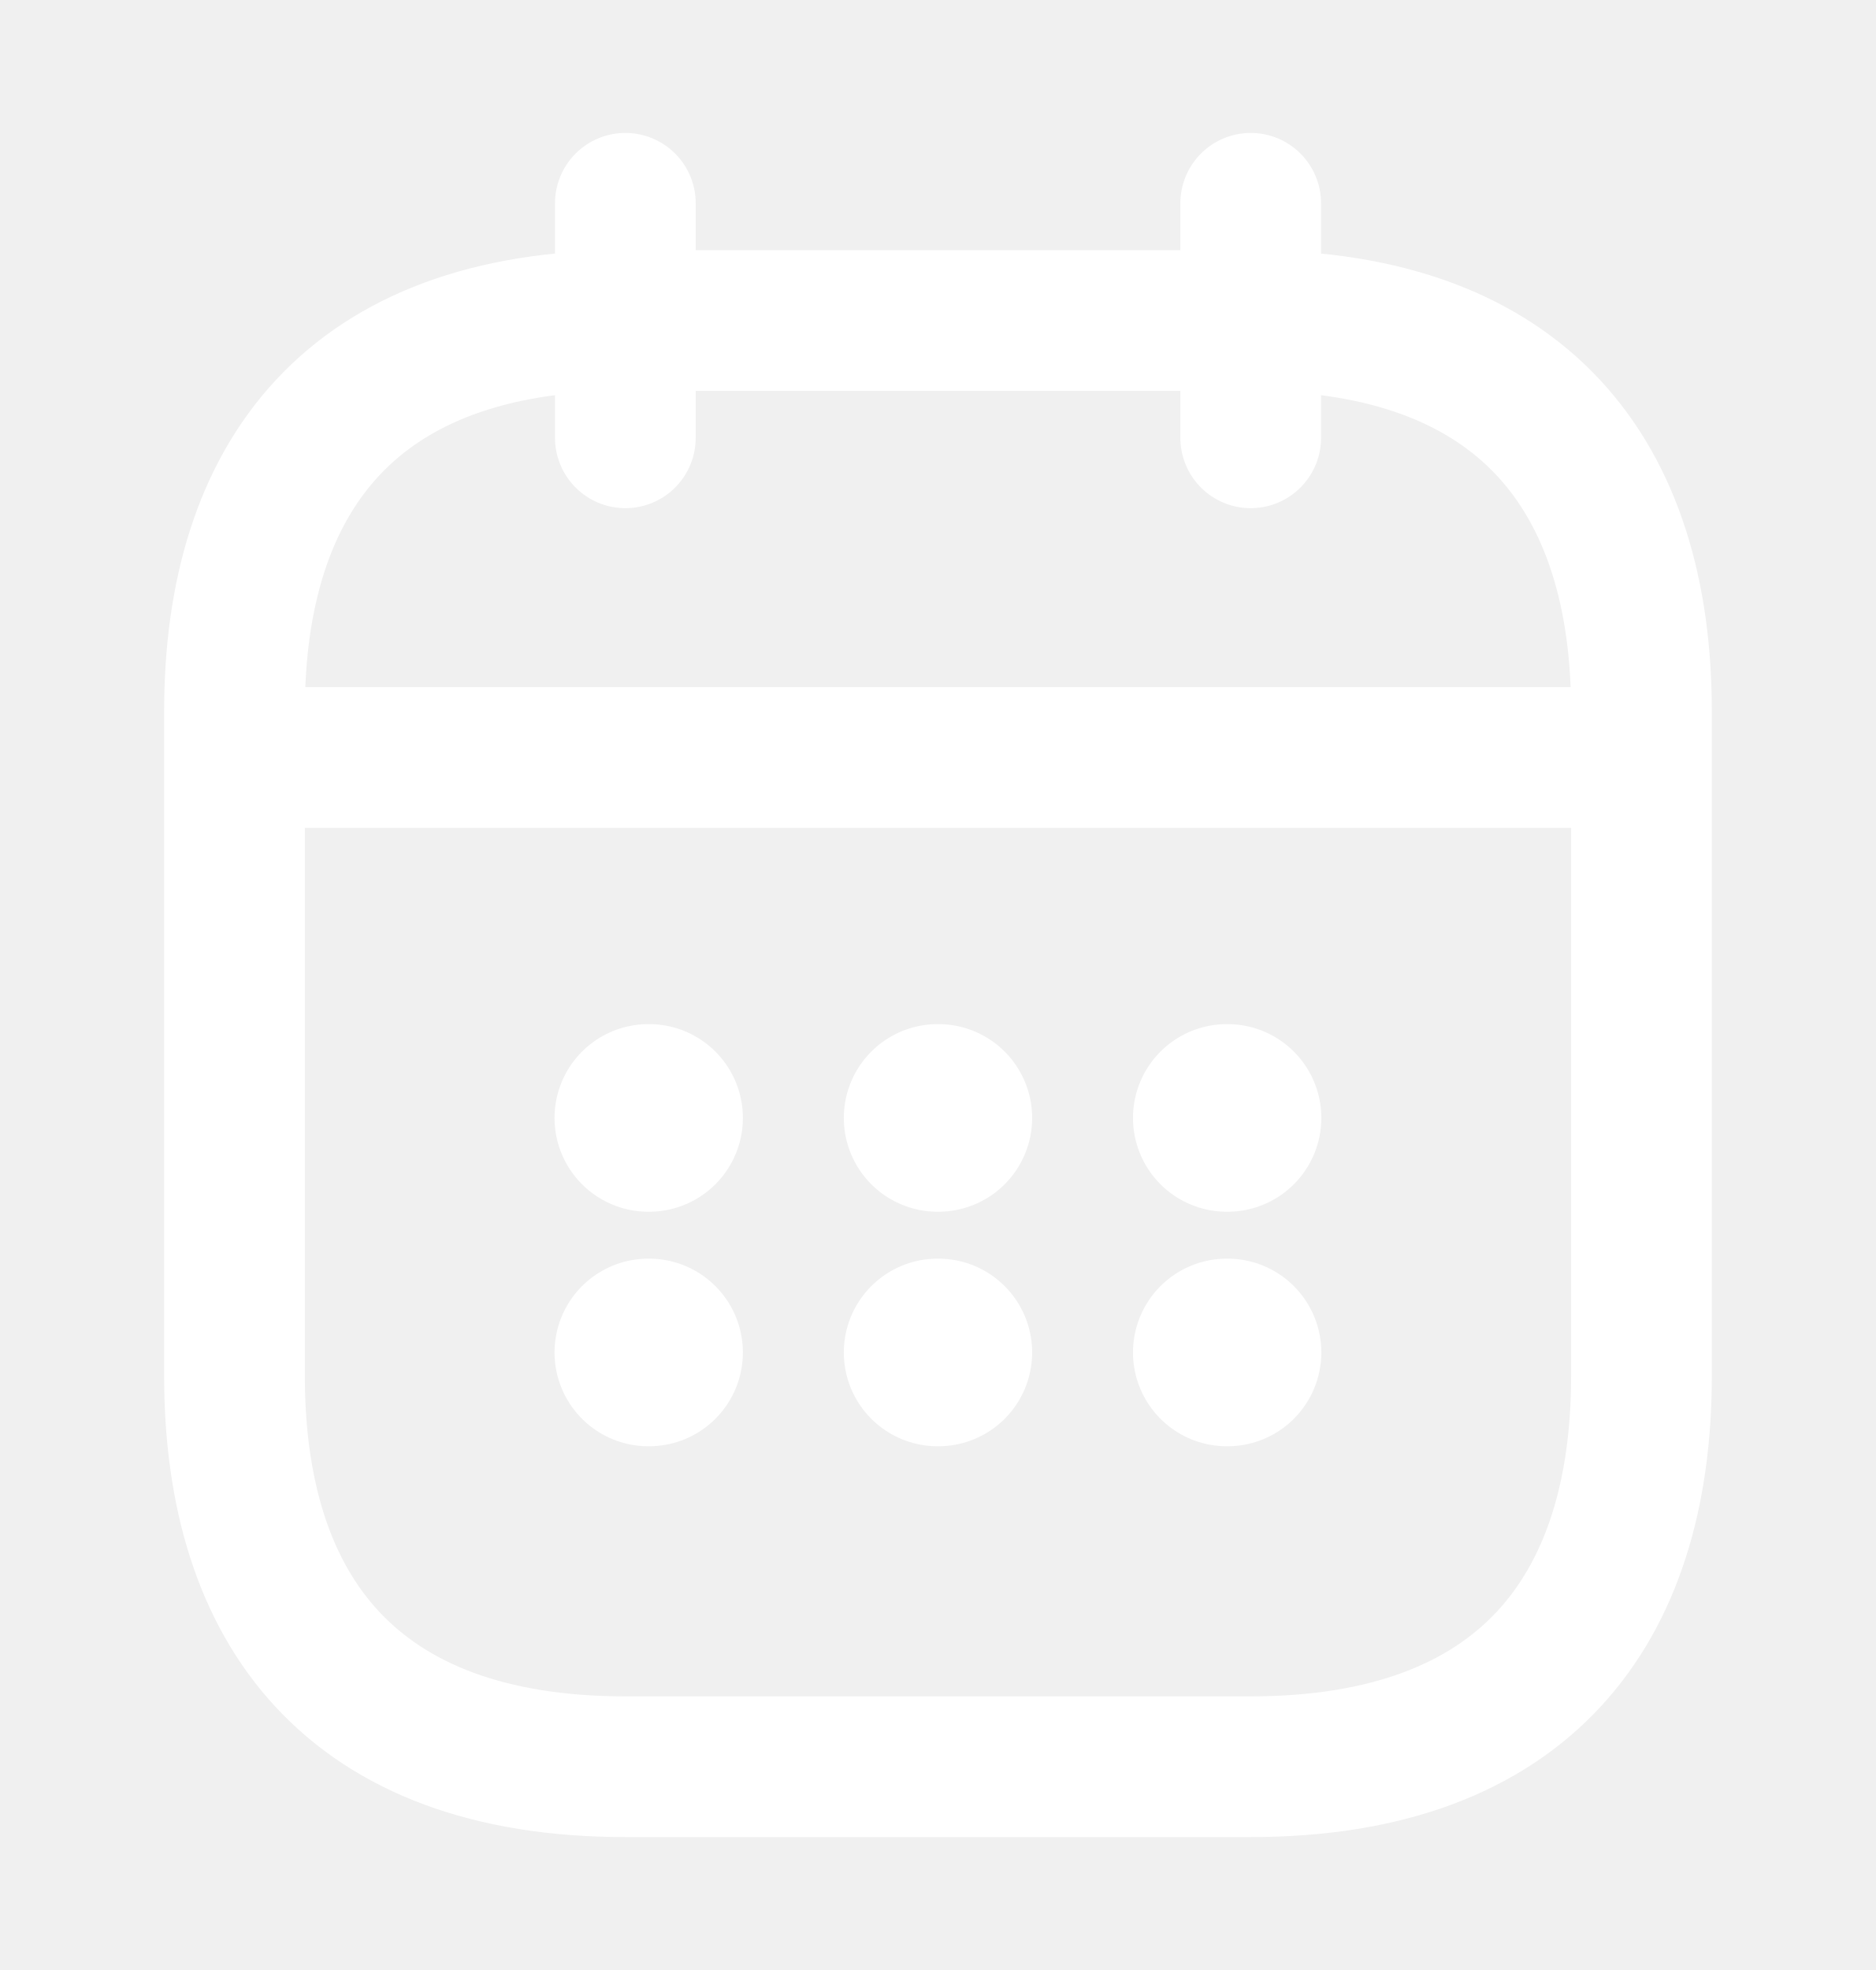
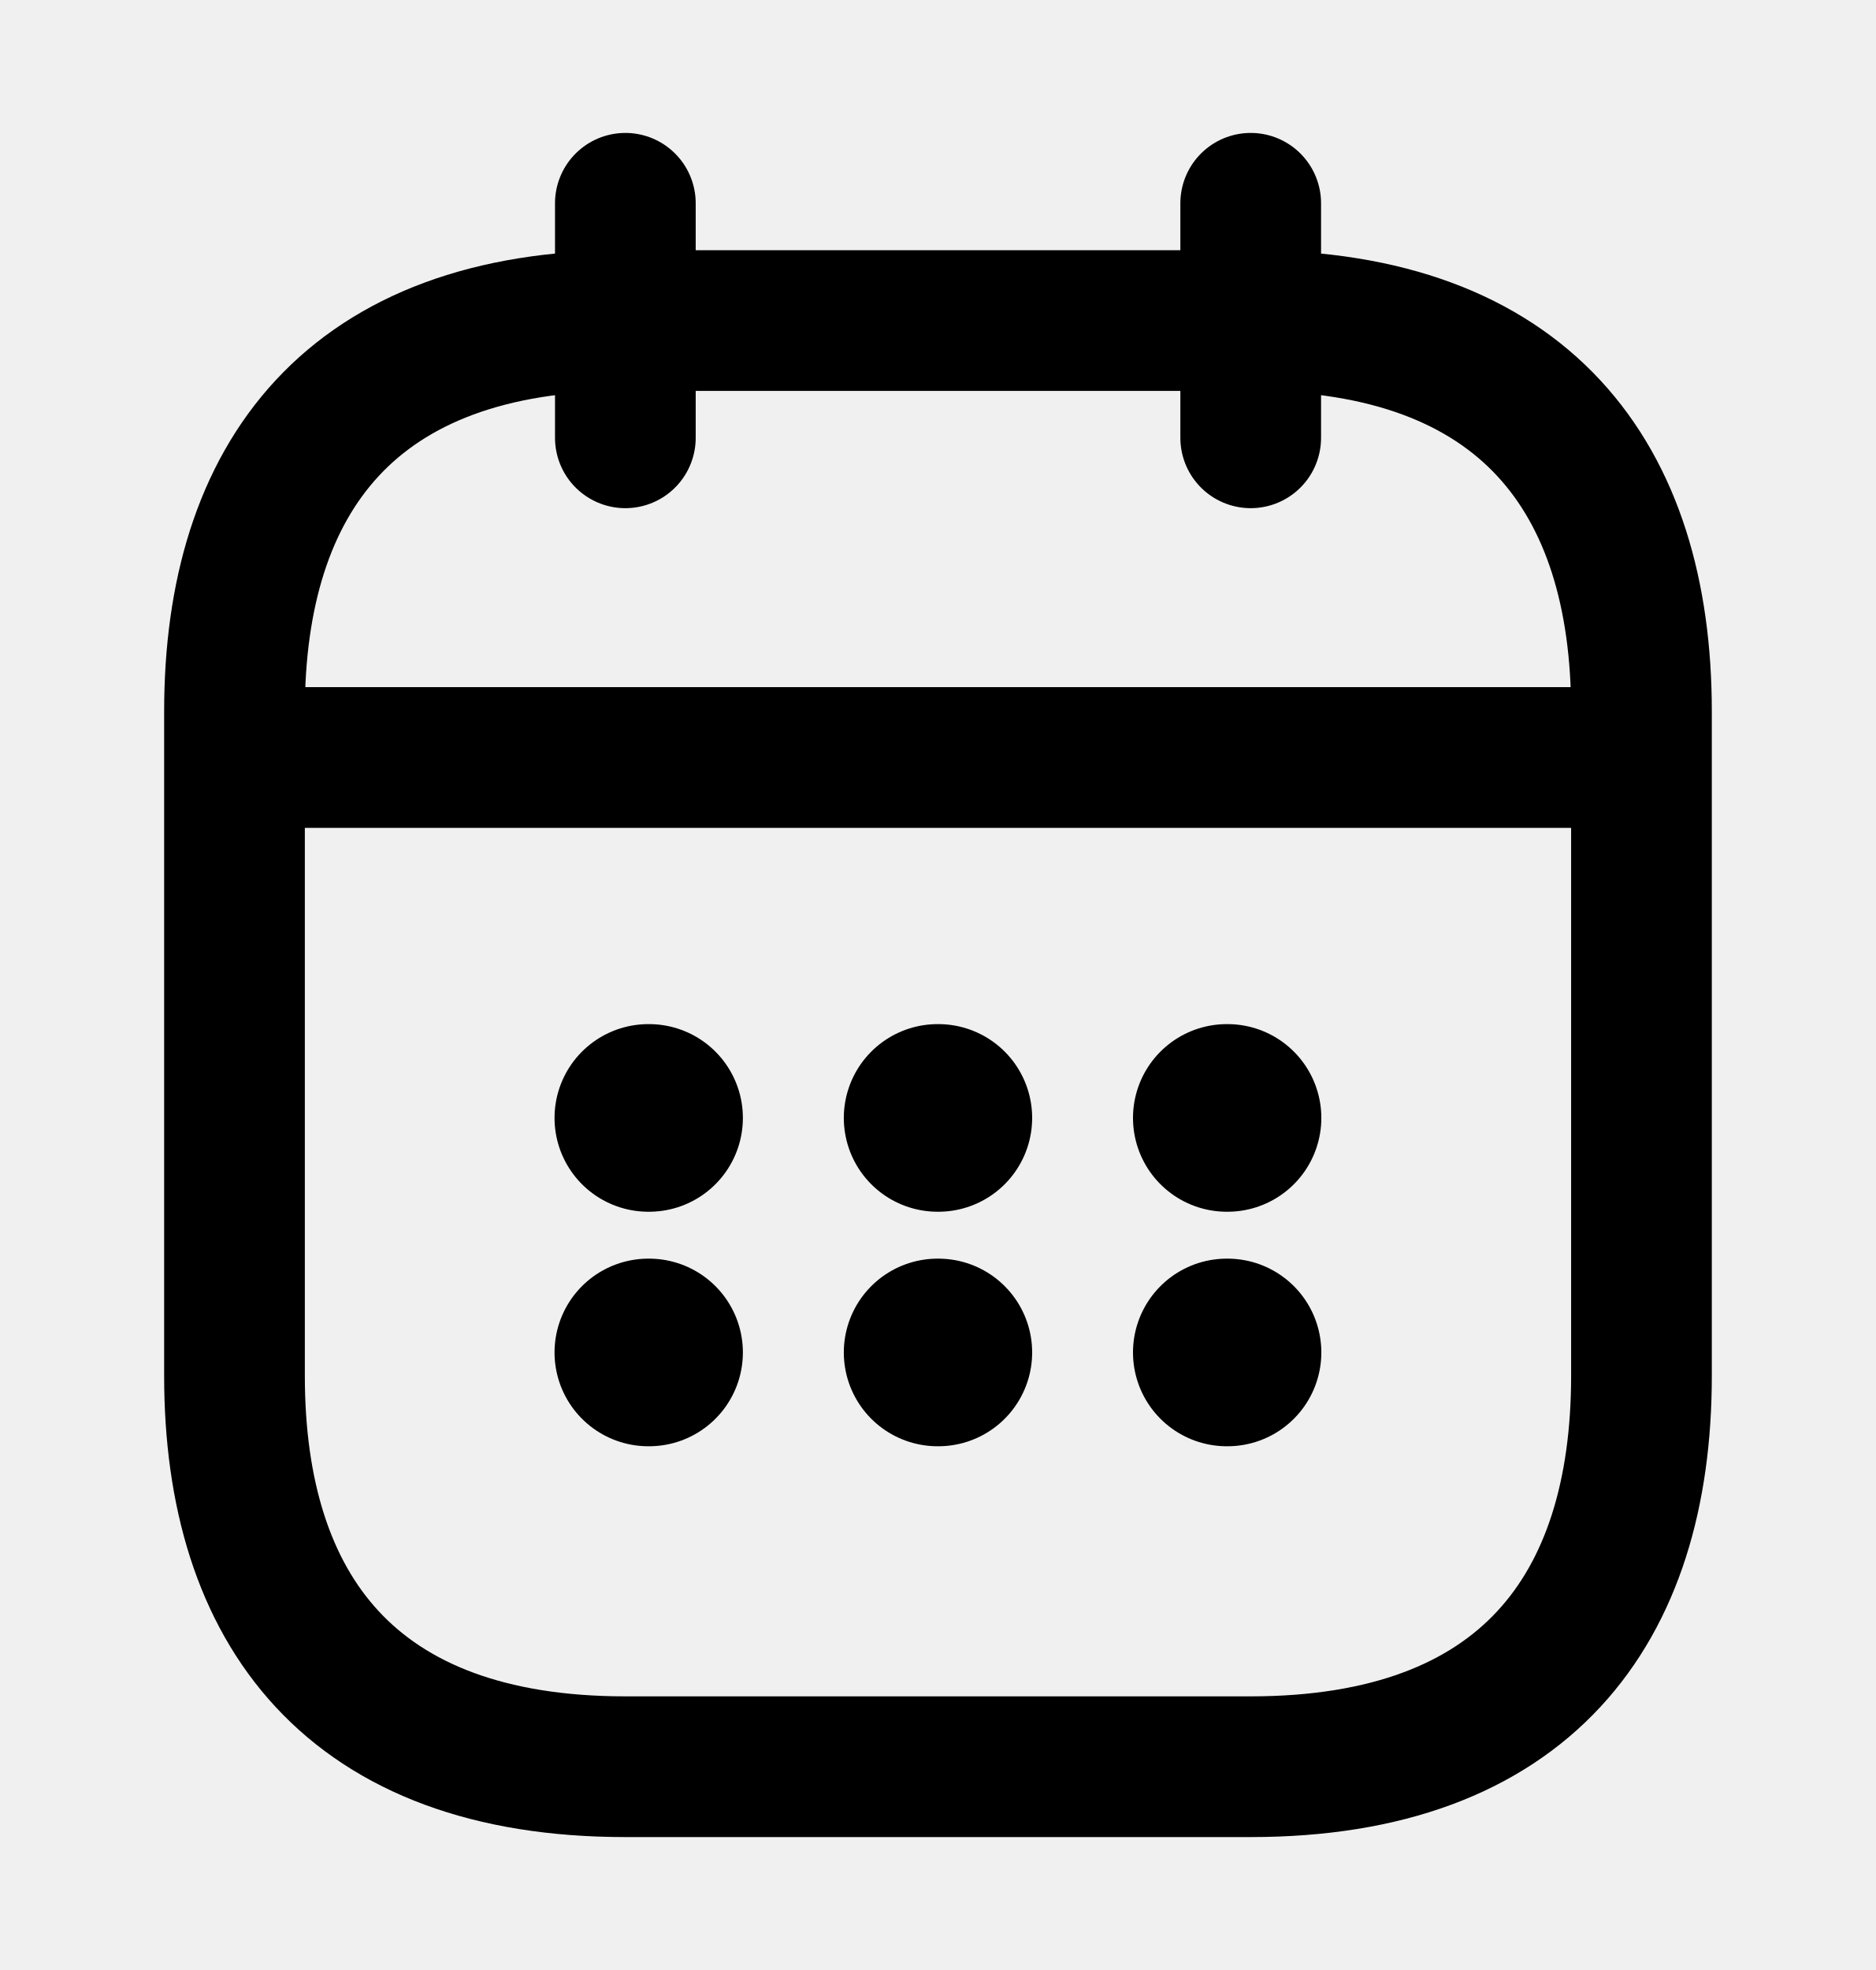
<svg xmlns="http://www.w3.org/2000/svg" width="20" height="21" viewBox="0 0 20 21" fill="none">
-   <path d="M6.667 2.167V4.667" stroke="white" stroke-width="1.5" stroke-miterlimit="10" stroke-linecap="round" stroke-linejoin="round" />
-   <path d="M13.334 2.167V4.667" stroke="white" stroke-width="1.5" stroke-miterlimit="10" stroke-linecap="round" stroke-linejoin="round" />
-   <path d="M2.917 8.075H17.083" stroke="white" stroke-width="1.5" stroke-miterlimit="10" stroke-linecap="round" stroke-linejoin="round" />
-   <path d="M17.5 7.583V14.667C17.5 17.167 16.25 18.833 13.333 18.833H6.667C3.75 18.833 2.5 17.167 2.5 14.667V7.583C2.5 5.083 3.75 3.417 6.667 3.417H13.333C16.25 3.417 17.5 5.083 17.5 7.583Z" stroke="white" stroke-width="1.5" stroke-miterlimit="10" stroke-linecap="round" stroke-linejoin="round" />
-   <path d="M13.079 11.917H13.087" stroke="white" stroke-width="2" stroke-linecap="round" stroke-linejoin="round" />
-   <path d="M13.079 14.417H13.087" stroke="white" stroke-width="2" stroke-linecap="round" stroke-linejoin="round" />
-   <path d="M9.996 11.917H10.004" stroke="white" stroke-width="2" stroke-linecap="round" stroke-linejoin="round" />
-   <path d="M9.996 14.417H10.004" stroke="white" stroke-width="2" stroke-linecap="round" stroke-linejoin="round" />
-   <path d="M6.912 11.917H6.92" stroke="white" stroke-width="2" stroke-linecap="round" stroke-linejoin="round" />
-   <path d="M6.912 14.417H6.92" stroke="white" stroke-width="2" stroke-linecap="round" stroke-linejoin="round" />
+   <path d="M6.667 2.167V4.667" stroke="currentColor" stroke-width="1.5" stroke-miterlimit="10" stroke-linecap="round" stroke-linejoin="round" />
+   <path d="M13.334 2.167V4.667" stroke="currentColor" stroke-width="1.5" stroke-miterlimit="10" stroke-linecap="round" stroke-linejoin="round" />
+   <path d="M2.917 8.075H17.083" stroke="currentColor" stroke-width="1.5" stroke-miterlimit="10" stroke-linecap="round" stroke-linejoin="round" />
+   <path d="M17.5 7.583V14.667C17.5 17.167 16.25 18.833 13.333 18.833H6.667C3.75 18.833 2.5 17.167 2.5 14.667V7.583C2.5 5.083 3.75 3.417 6.667 3.417H13.333C16.25 3.417 17.5 5.083 17.5 7.583Z" stroke="currentColor" stroke-width="1.5" stroke-miterlimit="10" stroke-linecap="round" stroke-linejoin="round" />
+   <path d="M13.079 11.917H13.087" stroke="currentColor" stroke-width="2" stroke-linecap="round" stroke-linejoin="round" />
+   <path d="M13.079 14.417H13.087" stroke="currentColor" stroke-width="2" stroke-linecap="round" stroke-linejoin="round" />
+   <path d="M9.996 11.917H10.004" stroke="currentColor" stroke-width="2" stroke-linecap="round" stroke-linejoin="round" />
+   <path d="M9.996 14.417H10.004" stroke="currentColor" stroke-width="2" stroke-linecap="round" stroke-linejoin="round" />
+   <path d="M6.912 11.917H6.92" stroke="currentColor" stroke-width="2" stroke-linecap="round" stroke-linejoin="round" />
+   <path d="M6.912 14.417H6.92" stroke="currentColor" stroke-width="2" stroke-linecap="round" stroke-linejoin="round" />
</svg>
